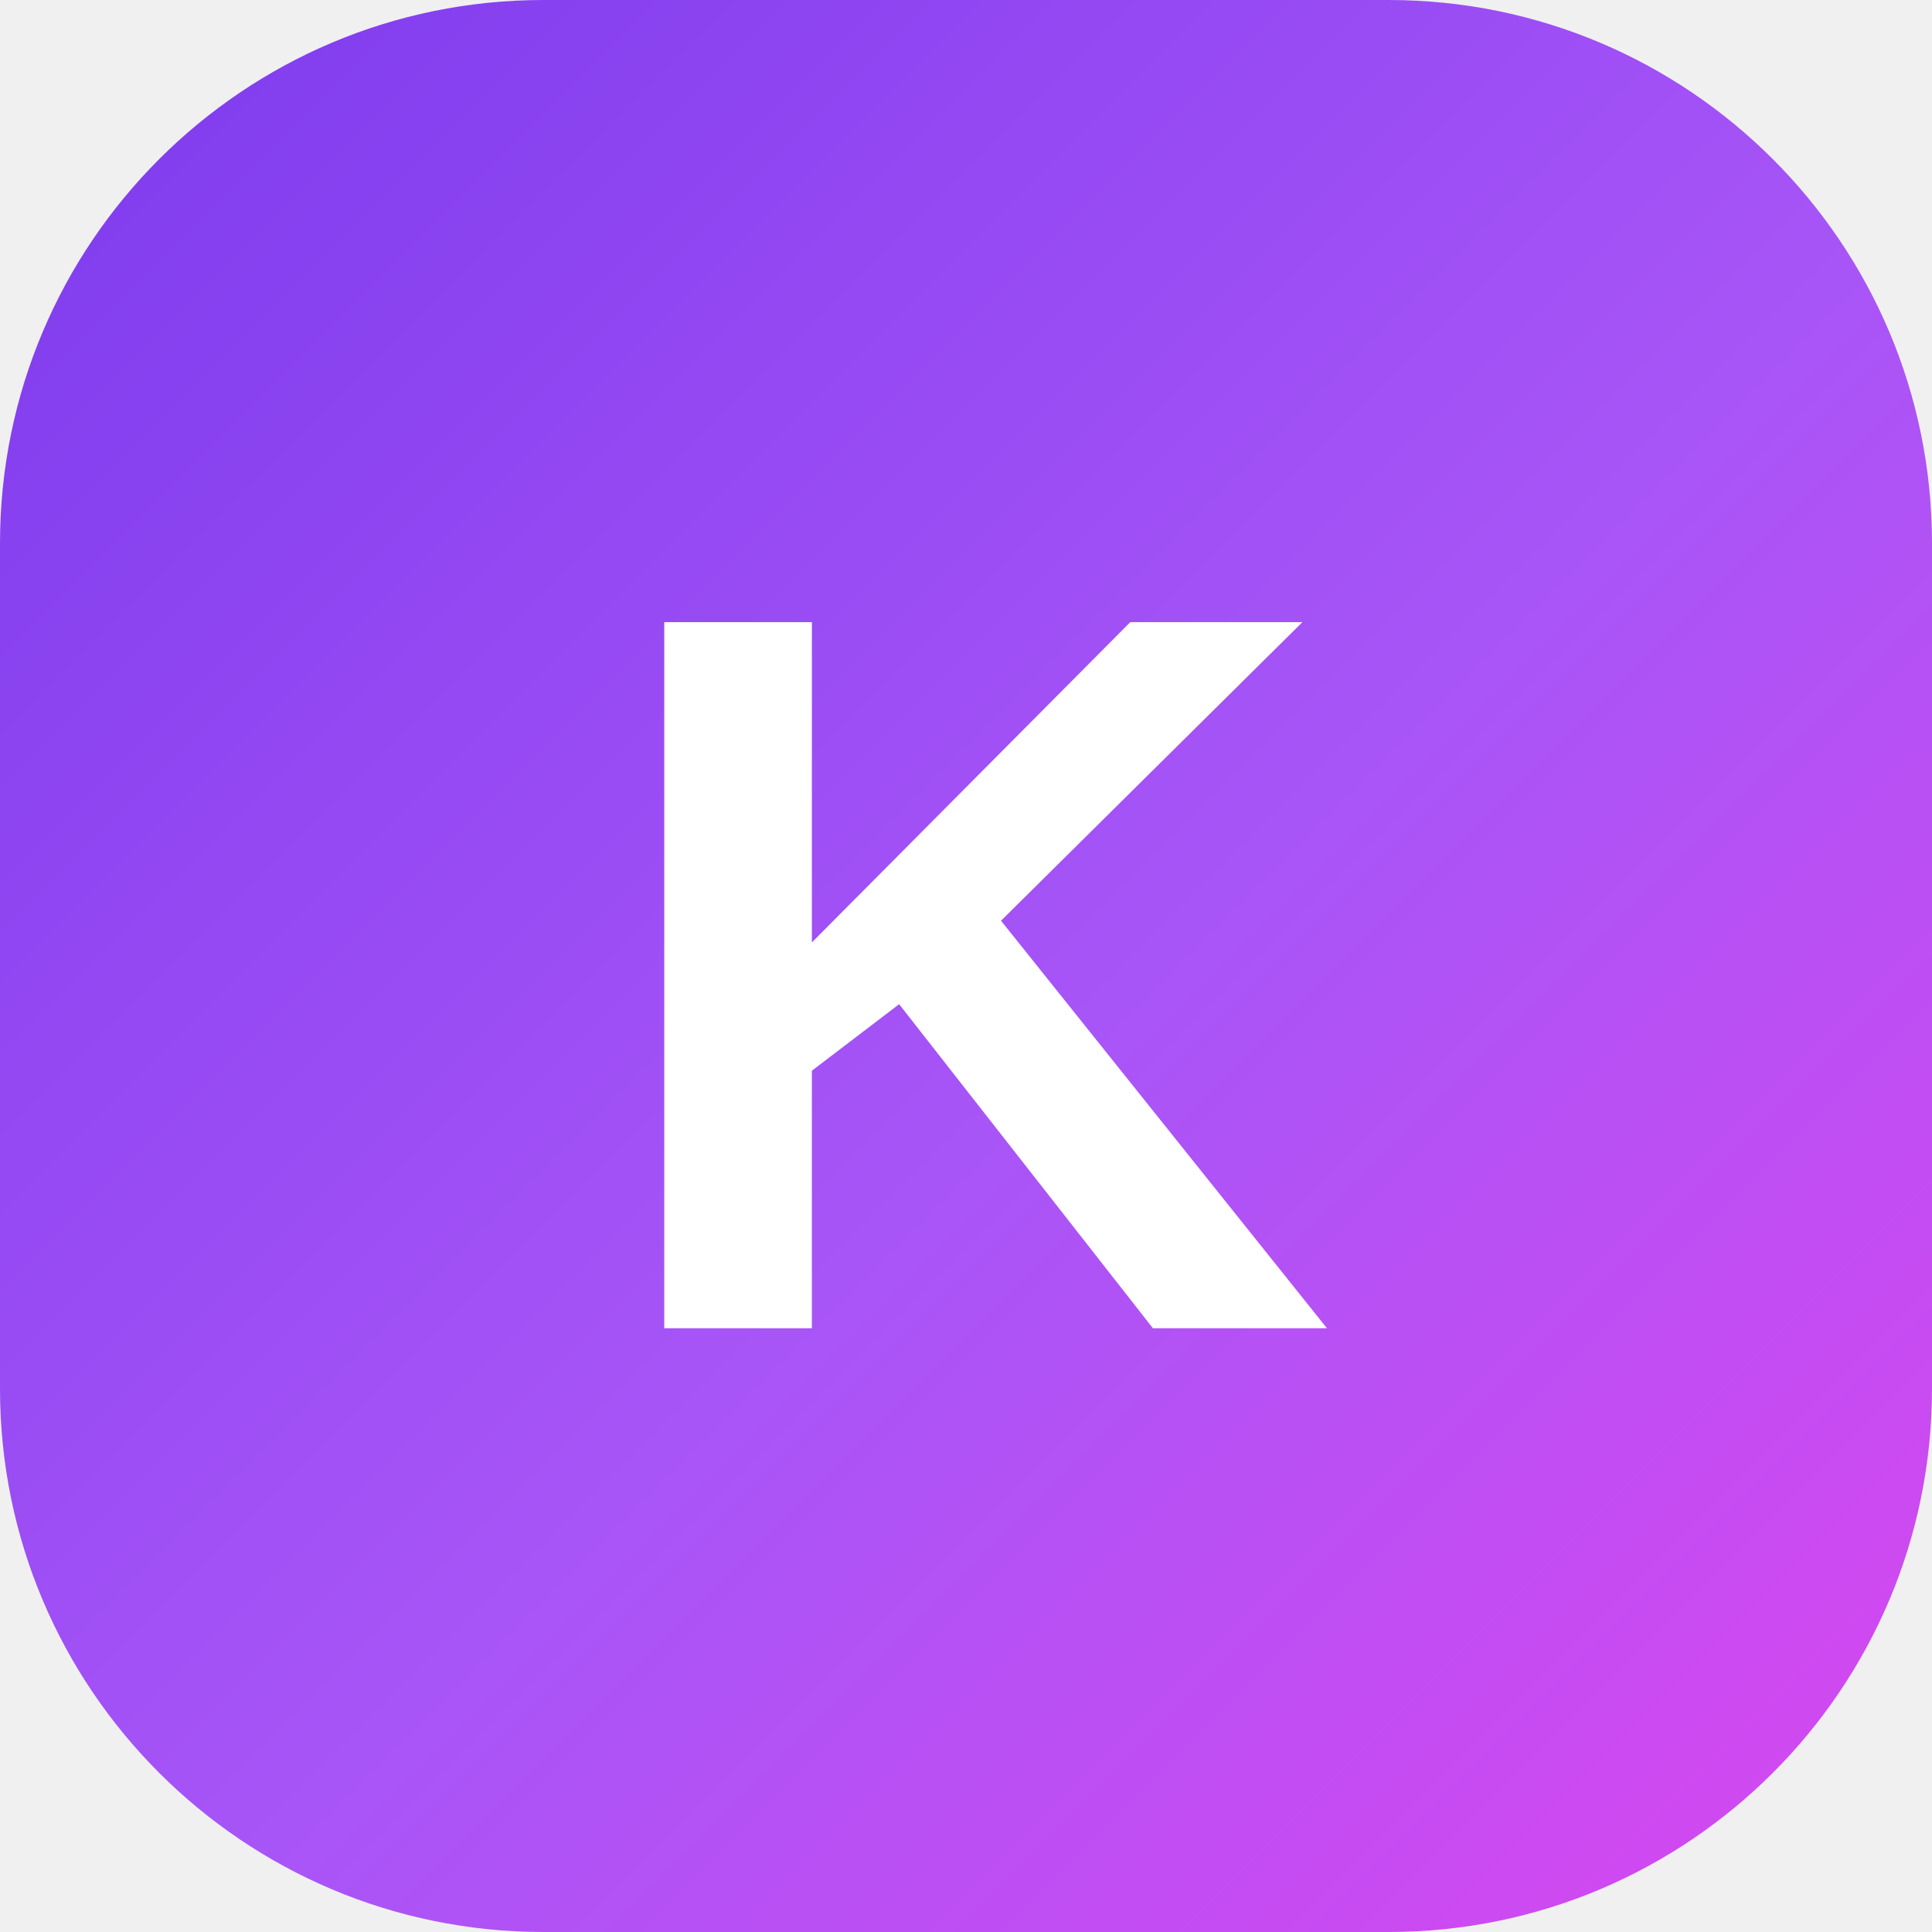
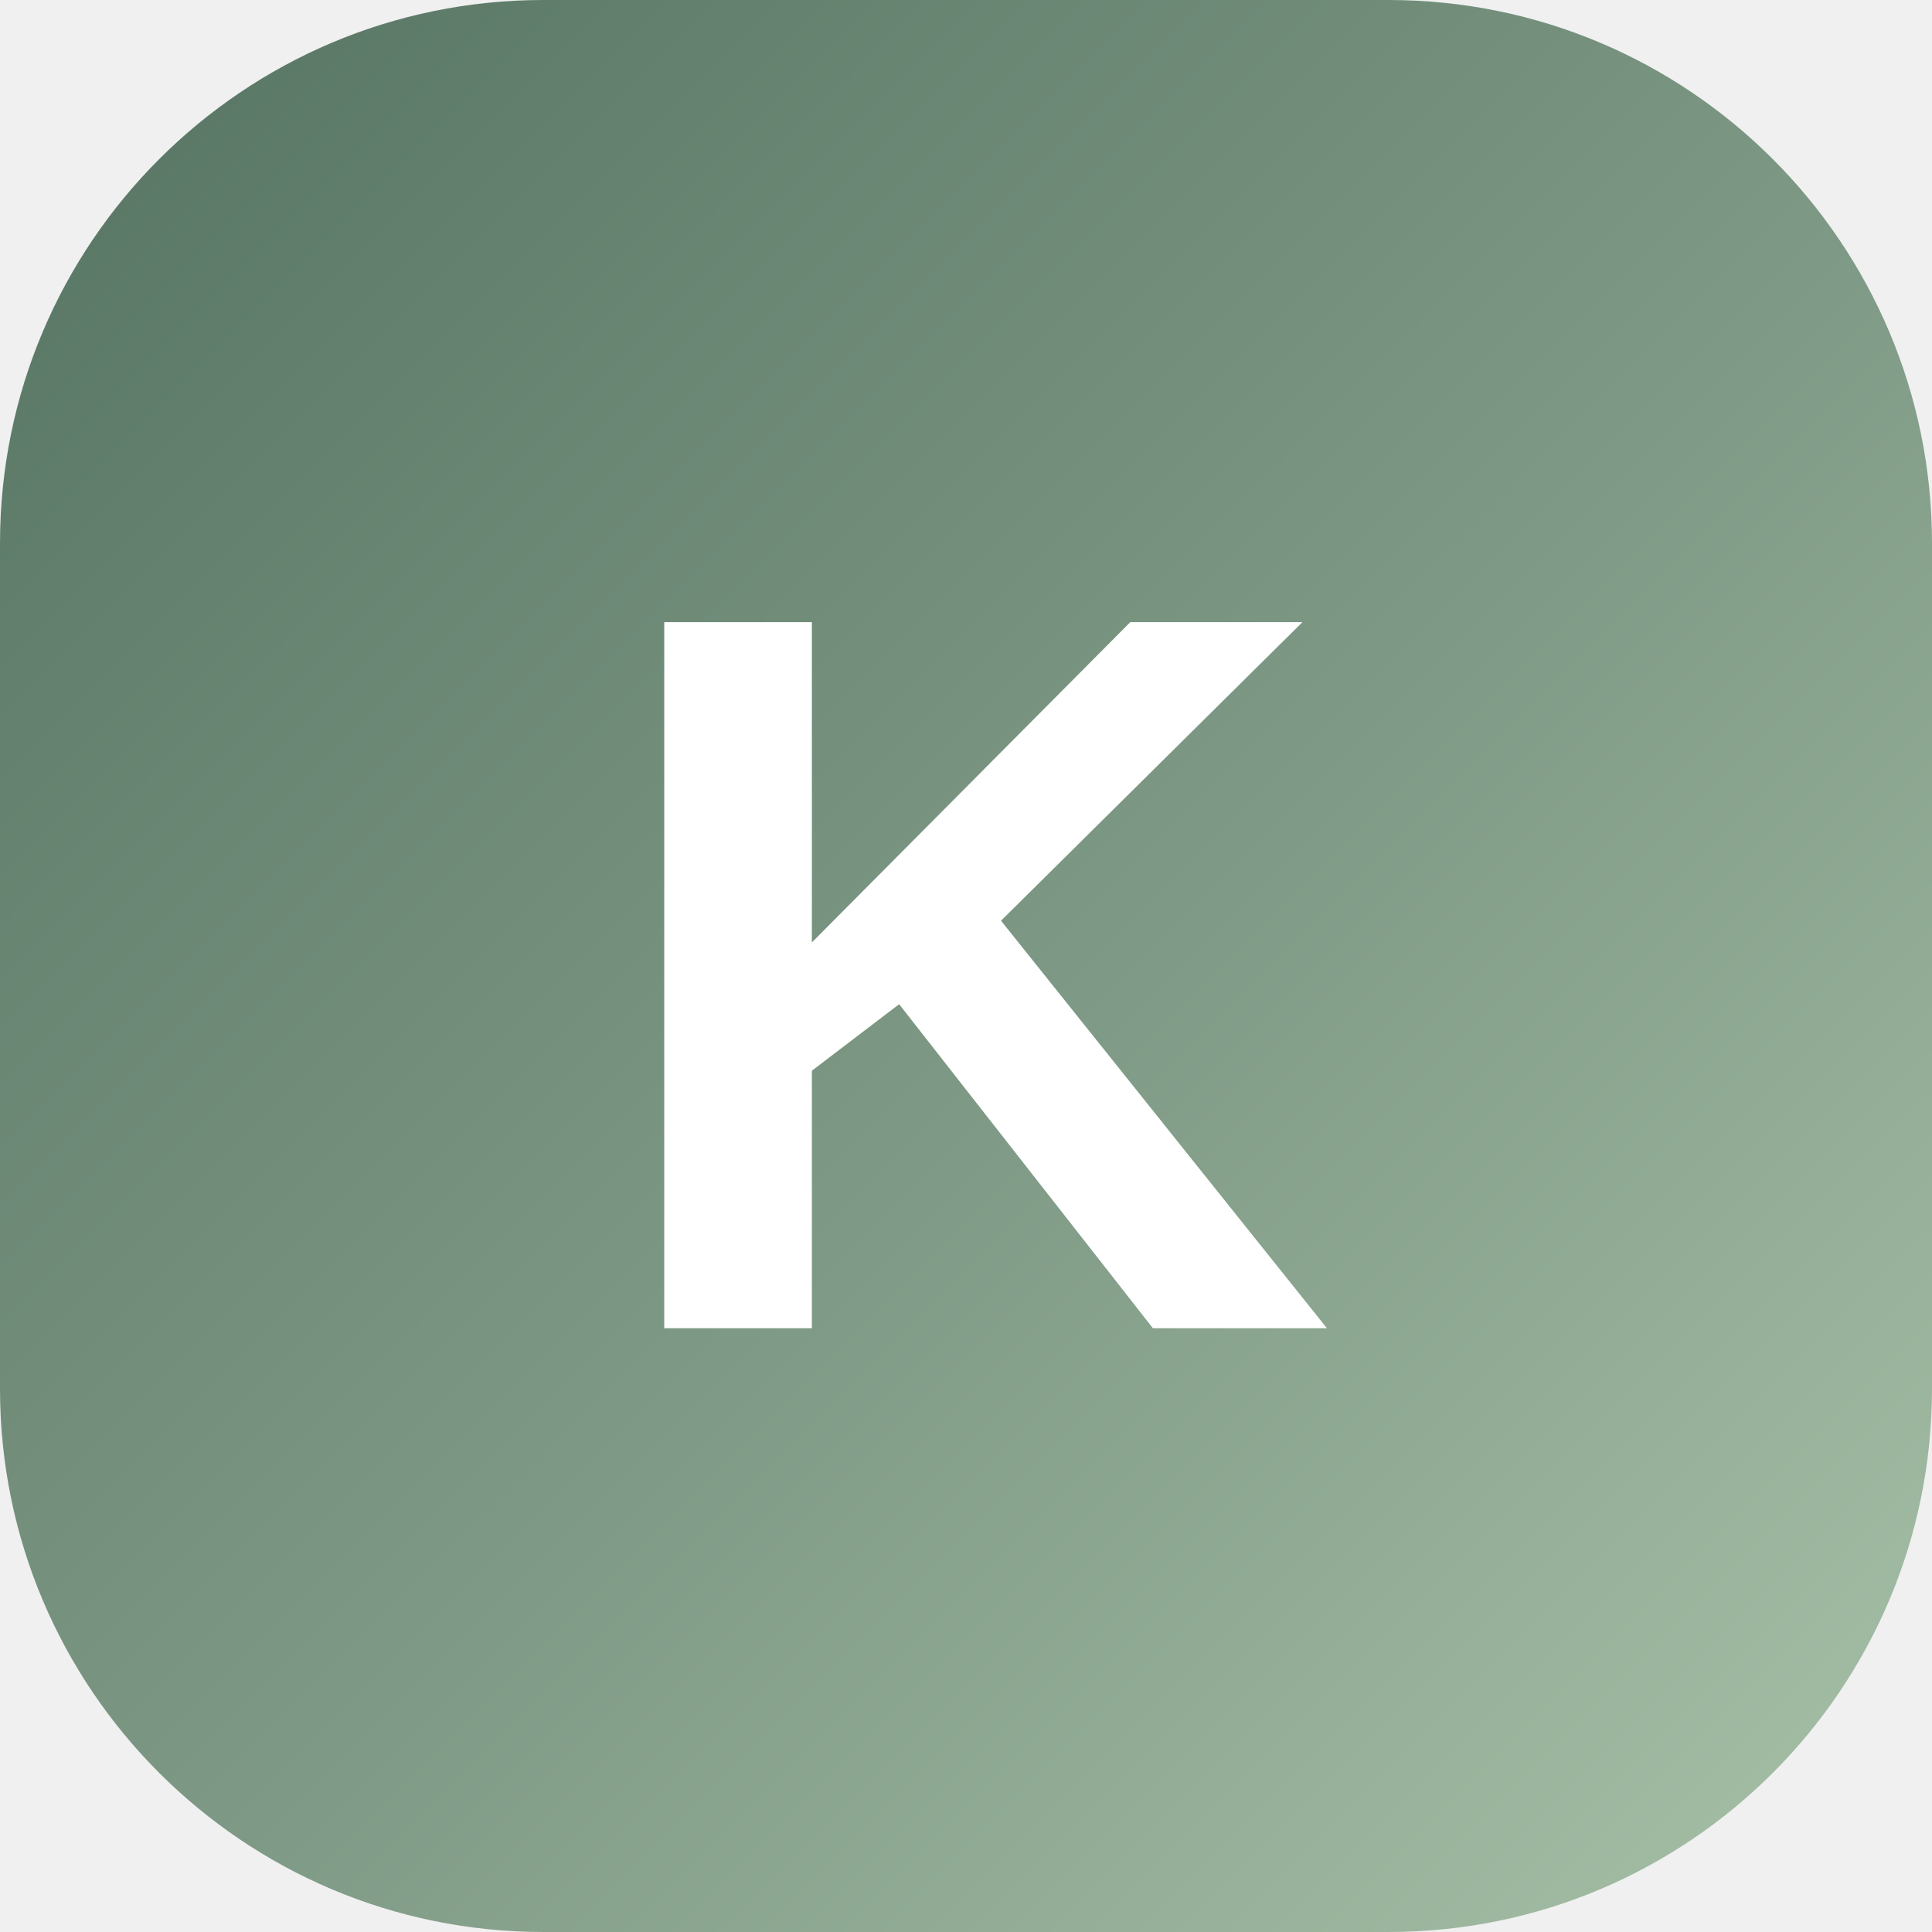
<svg xmlns="http://www.w3.org/2000/svg" viewBox="0 0 64 64">
  <defs>
    <linearGradient id="g" x1="0" y1="0" x2="1" y2="1">
-       <stop offset="0" stop-color="#7c3aed" />
-       <stop offset=".55" stop-color="#a855f7" />
-       <stop offset="1" stop-color="#d946ef" />
+       <stop offset="0" stop-color="#557362" />
+       <stop offset=".55" stop-color="#7f9a86" />
+       <stop offset="1" stop-color="#a9c2a9" />
    </linearGradient>
  </defs>
  <rect width="64" height="64" rx="18" fill="url(#g)" />
  <text x="32" y="44" font-family="Arial, sans-serif" font-size="34" font-weight="800" fill="#fff" text-anchor="middle">K</text>
</svg>
